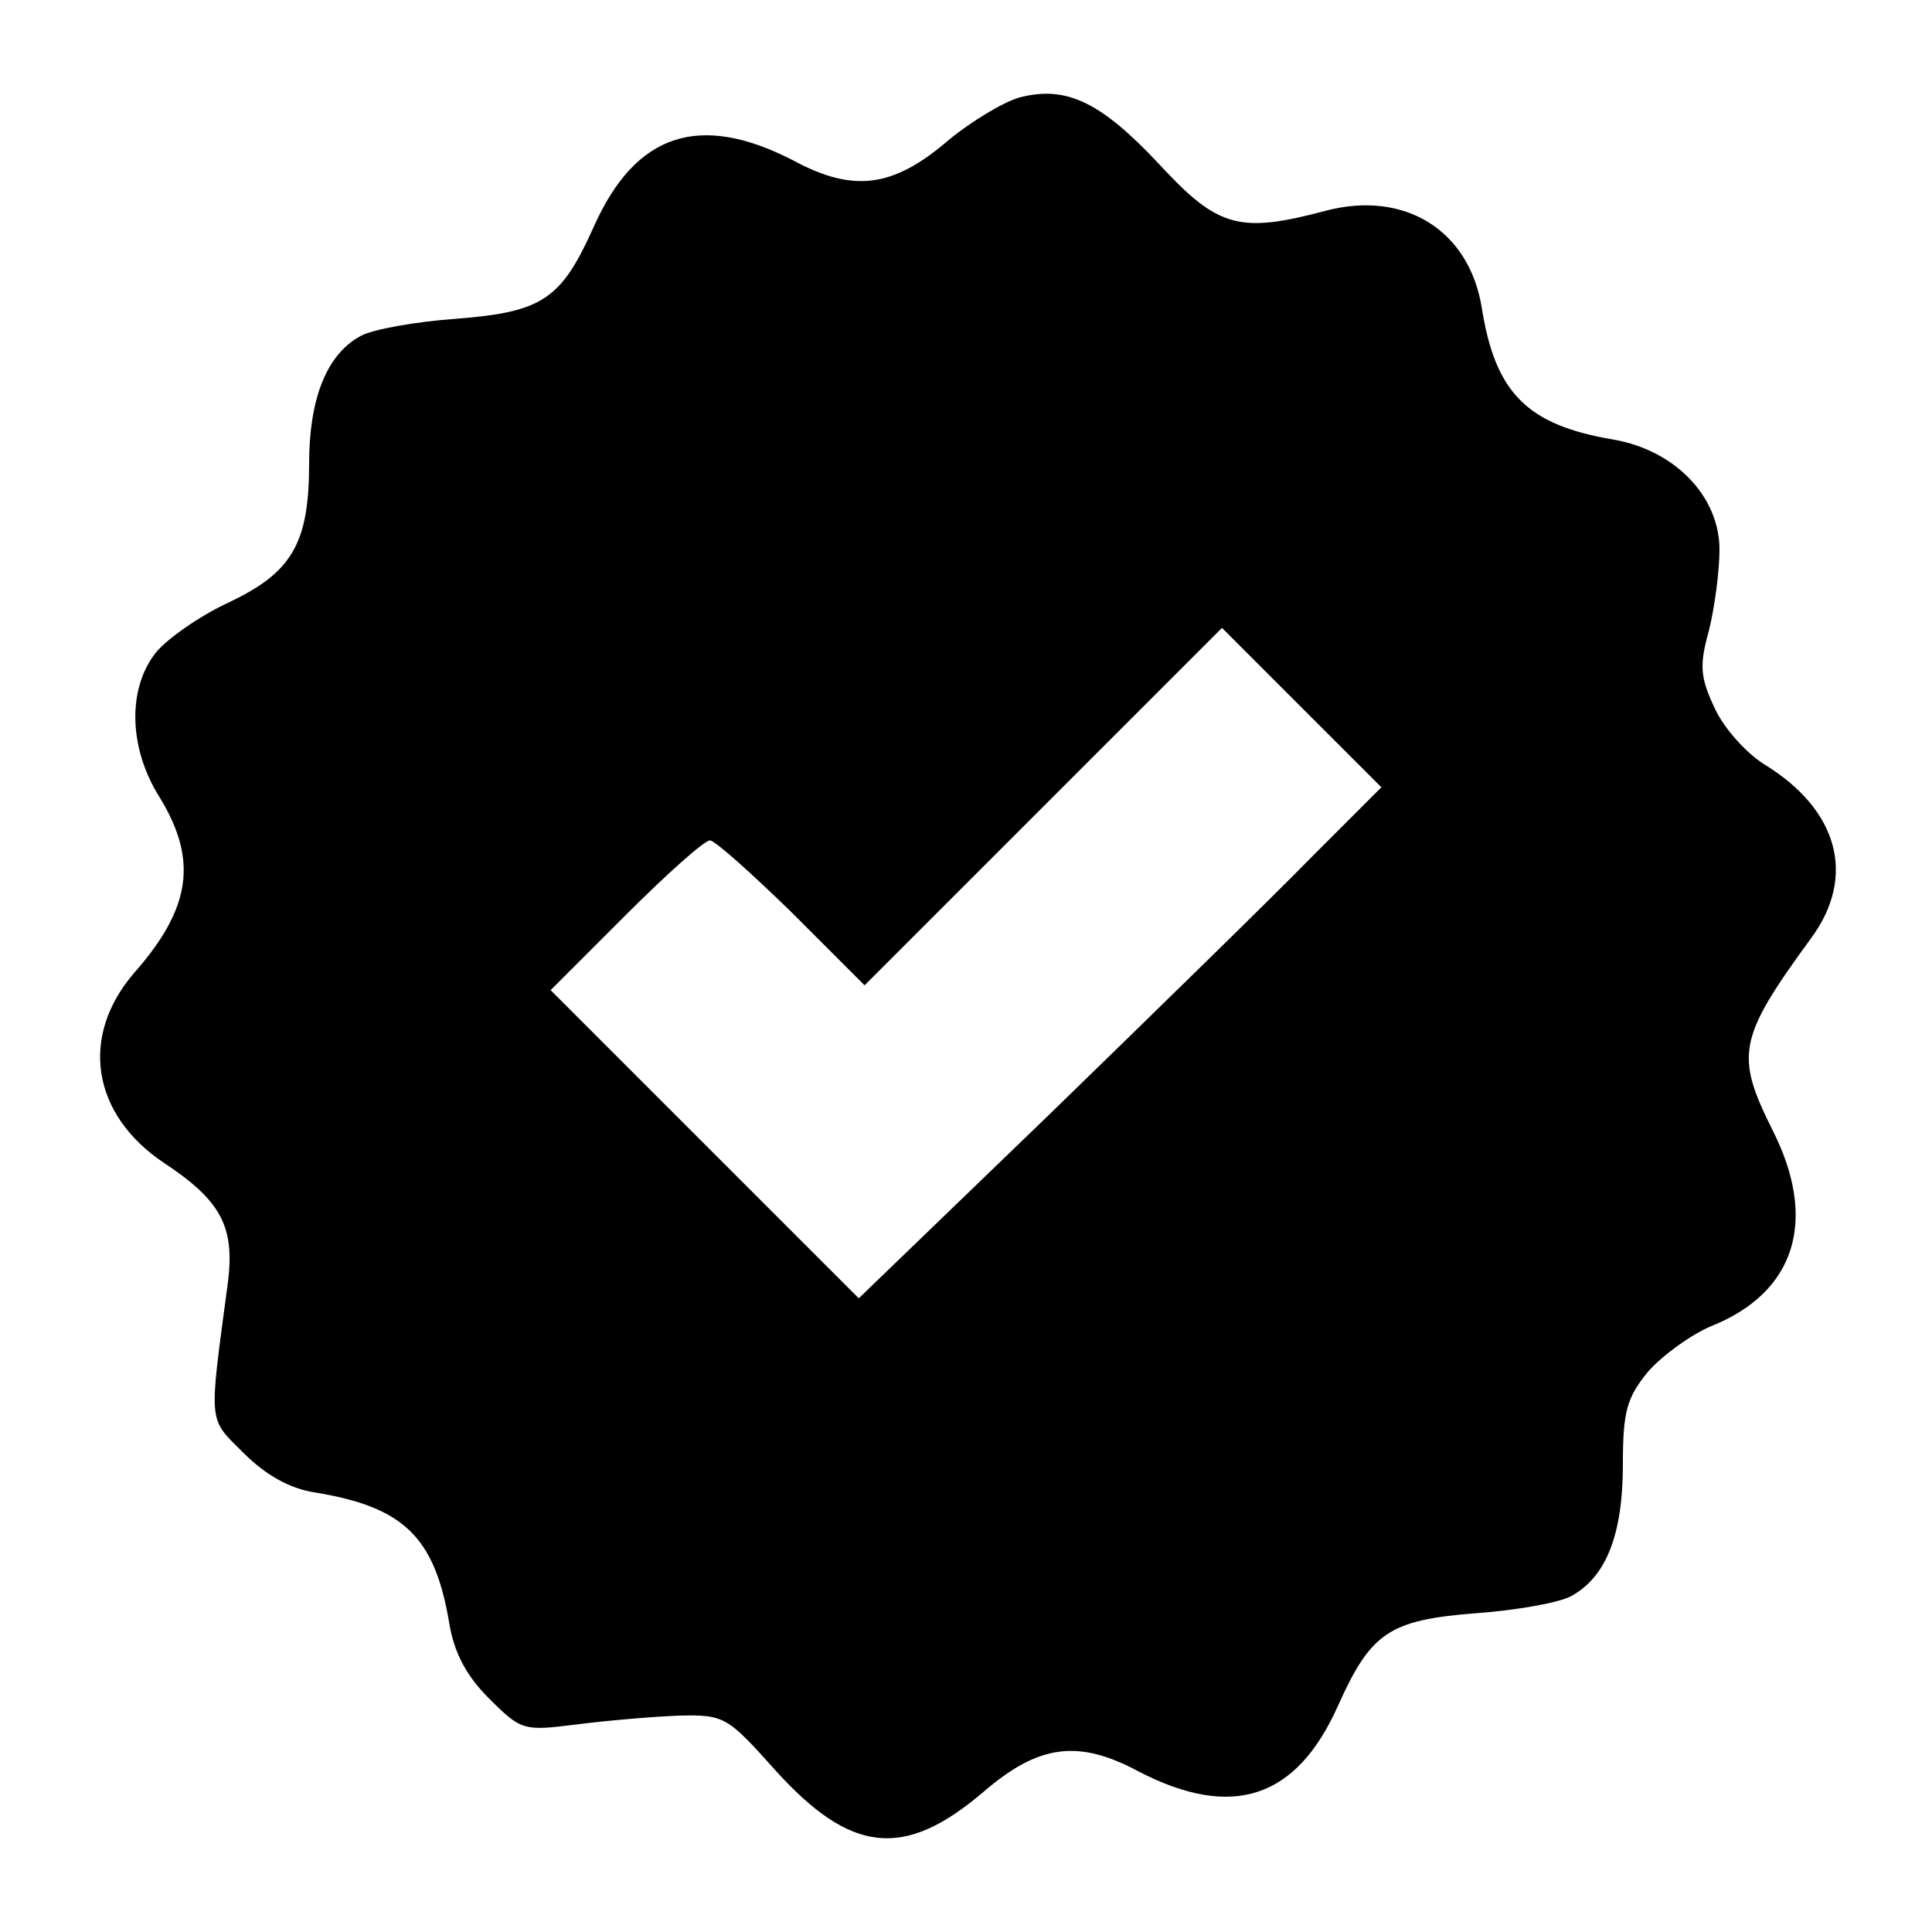
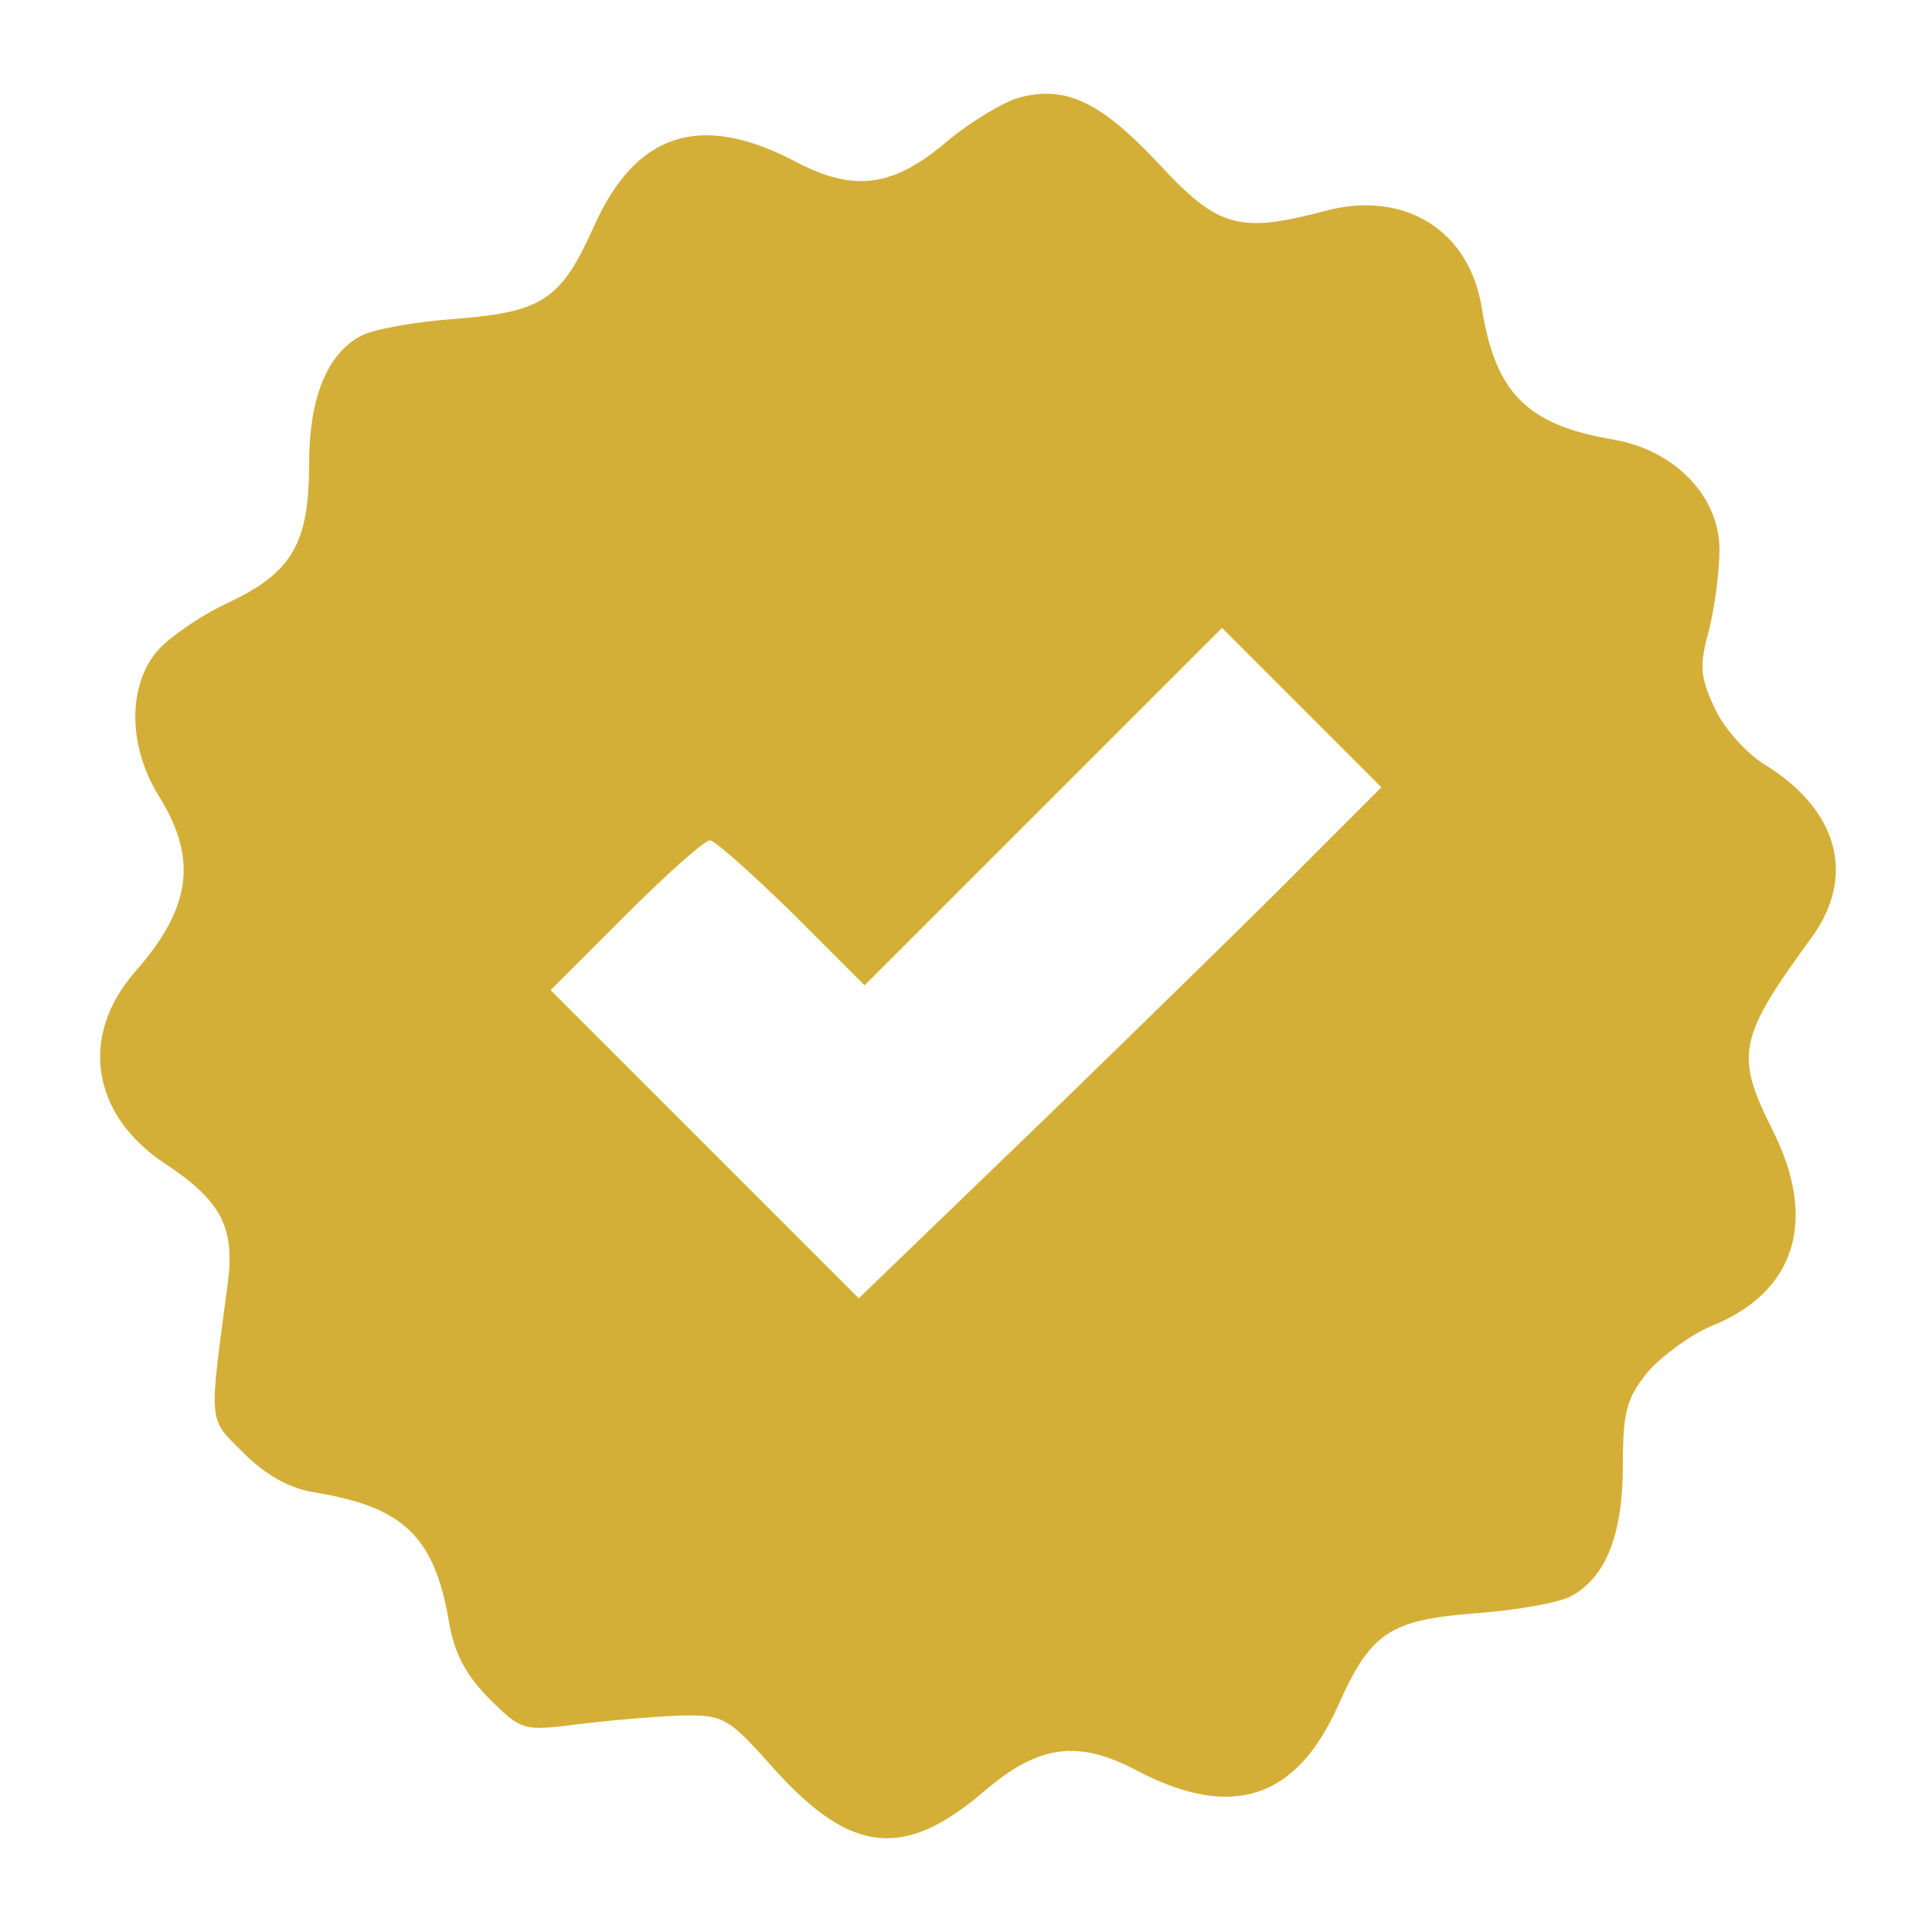
<svg xmlns="http://www.w3.org/2000/svg" version="1.0" width="200pt" height="200pt" viewBox="0 0 200 200" preserveAspectRatio="xMidYMid meet">
-   <g transform="translate(0,200) scale(0.1,-0.1)" fill="#000000" stroke="none">
+   <g transform="translate(0,200) scale(0.1,-0.1)" fill="#d4af37" stroke="none">
    <path d="M1055 1899 c-17 -5 -50 -25 -73 -44 -57 -49 -98 -55 -161 -21 -97 50 -163 28 -206 -68 -34 -76 -53 -89 -143 -96 -42 -3 -87 -11 -99 -18 -35 -19 -53 -65 -53 -132 0 -83 -18 -113 -84 -144 -30 -14 -64 -38 -75 -52 -29 -37 -28 -98 4 -149 40 -65 33 -115 -26 -182 -57 -66 -44 -147 31 -197 59 -39 73 -66 66 -123 -20 -150 -21 -140 16 -177 23 -23 48 -37 74 -41 92 -15 124 -46 139 -135 5 -31 18 -55 41 -78 34 -34 36 -34 92 -27 31 4 79 8 105 9 47 1 50 -1 100 -57 78 -86 133 -92 215 -22 57 49 98 55 161 21 97 -50 163 -28 206 68 34 76 53 89 143 96 42 3 87 11 99 18 36 20 53 64 53 136 0 55 4 69 26 96 15 17 44 38 65 47 88 35 111 110 64 203 -39 78 -36 95 40 199 47 64 28 133 -49 180 -19 12 -42 38 -51 58 -15 32 -16 44 -6 80 6 24 11 62 11 84 0 55 -46 103 -110 114 -89 15 -122 48 -136 136 -13 81 -80 122 -161 101 -90 -24 -112 -18 -173 48 -60 64 -96 82 -145 69z m302 -787 c-39 -40 -161 -159 -270 -265 l-198 -191 -160 160 -159 159 77 77 c43 43 82 78 88 78 5 0 43 -34 85 -75 l75 -75 185 185 185 185 82 -82 83 -83 -73 -73z" />
  </g>
</svg>
